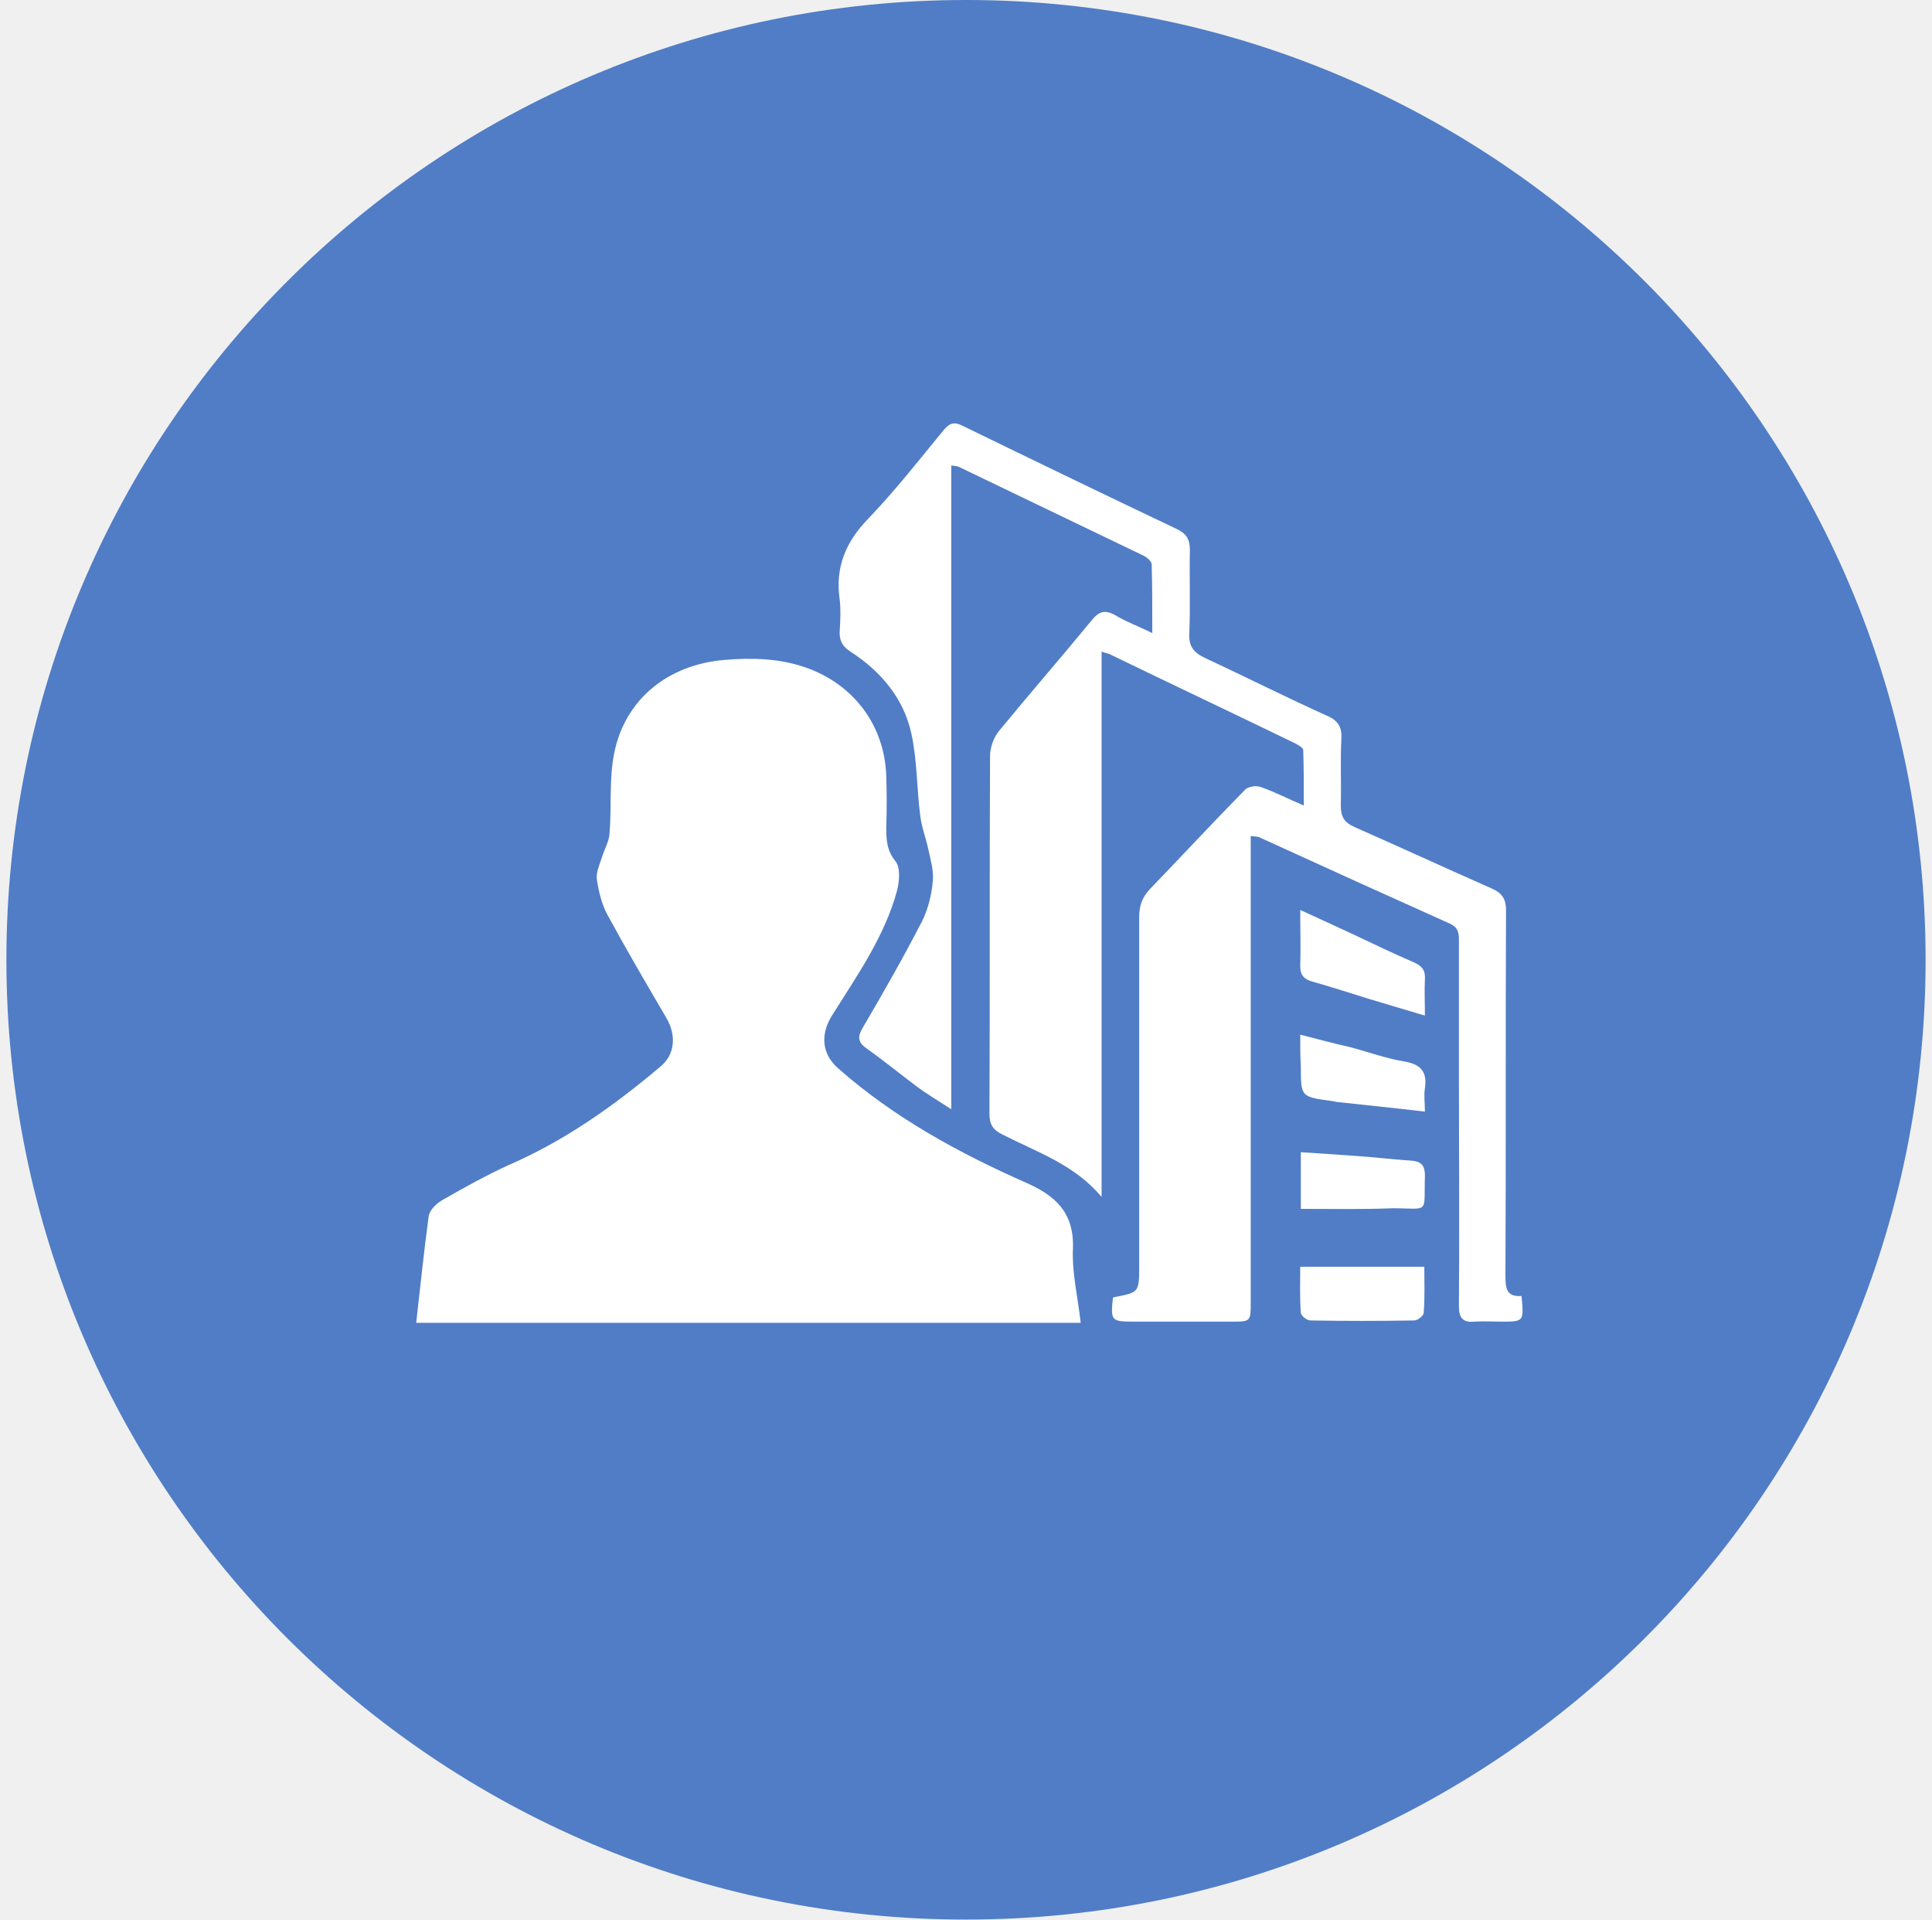
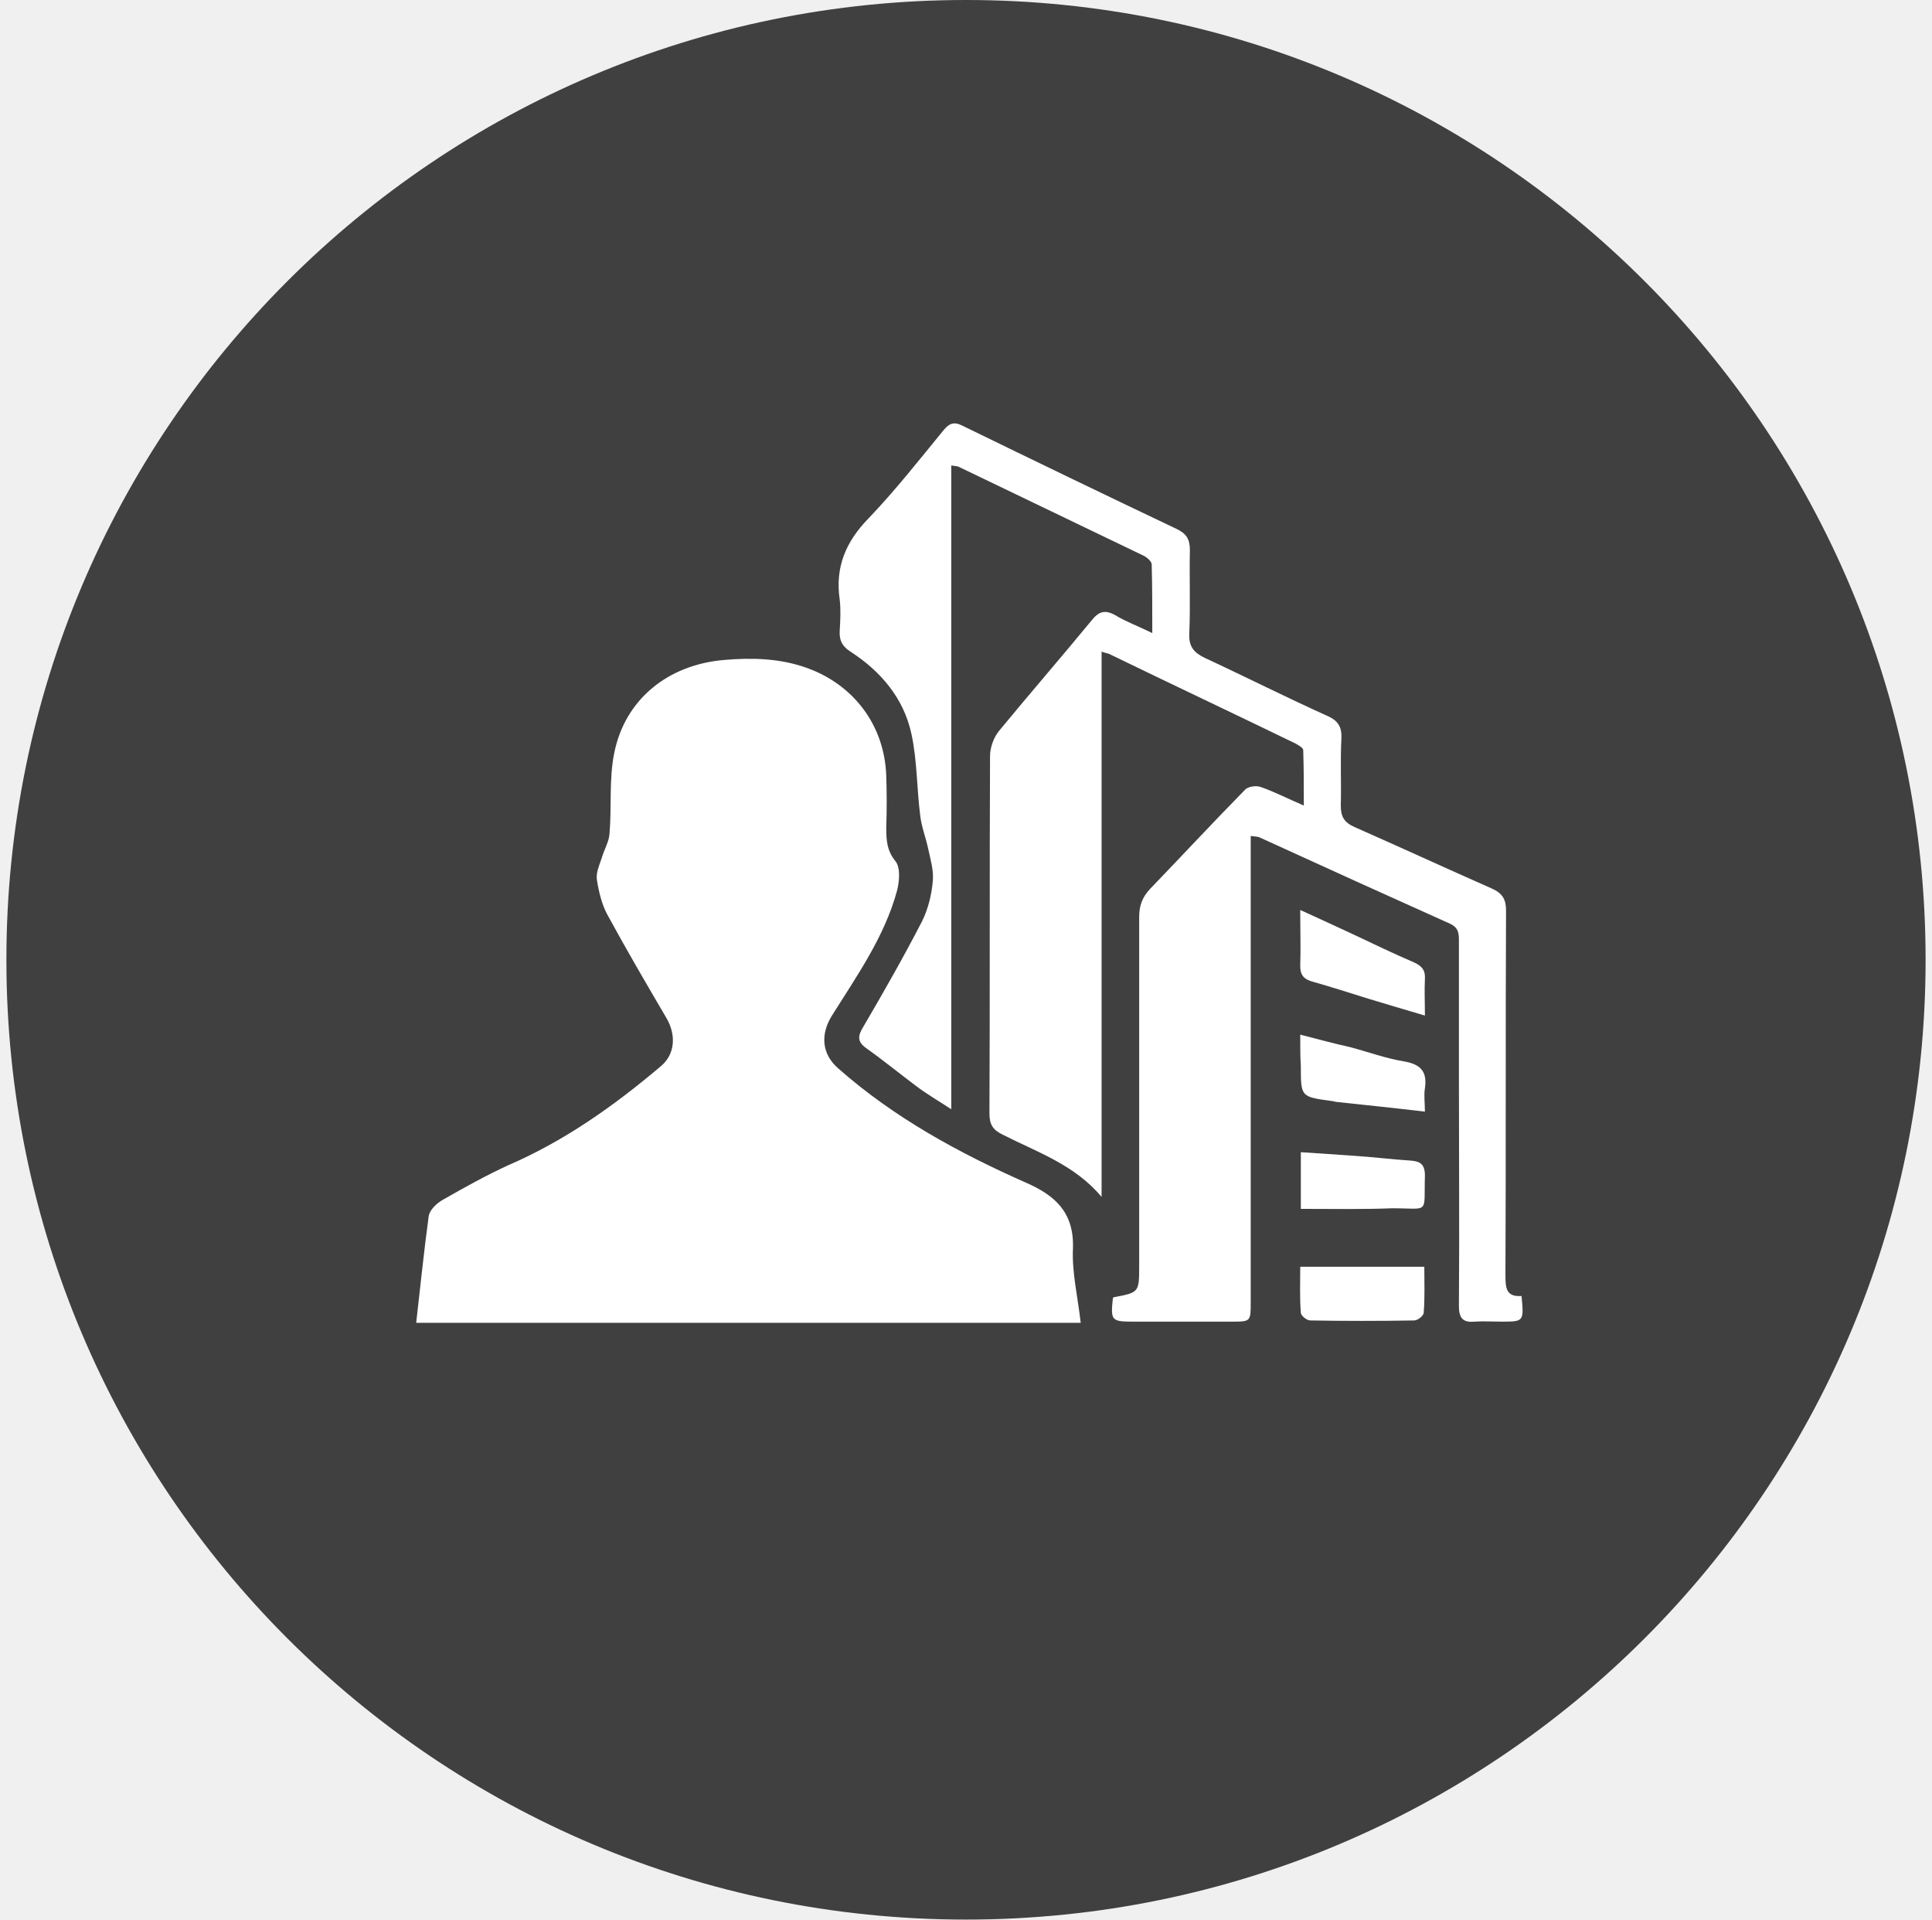
<svg xmlns="http://www.w3.org/2000/svg" width="151" height="150" viewBox="0 0 151 150" fill="none">
  <g clip-path="url(#clip0_889_4379)">
-     <path d="M75.5 150C116.921 150 150.5 116.421 150.5 75C150.5 33.579 116.921 0 75.5 0C34.079 0 0.5 33.579 0.5 75C0.5 116.421 34.079 150 75.5 150Z" fill="#507DC6" />
+     <path d="M75.5 150C116.921 150 150.5 116.421 150.5 75C150.5 33.579 116.921 0 75.5 0C34.079 0 0.5 33.579 0.5 75C0.5 116.421 34.079 150 75.5 150Z" fill="#404040" />
    <path d="M84.466 103.37C67.076 103.37 49.825 103.37 32.528 103.37C32.855 100.526 33.134 97.775 33.507 95.024C33.601 94.511 34.16 93.998 34.673 93.719C36.305 92.786 37.983 91.854 39.708 91.061C44.137 89.15 48.007 86.399 51.644 83.322C52.763 82.389 52.856 80.897 52.11 79.592C50.525 76.888 48.94 74.184 47.448 71.433C47.028 70.64 46.795 69.661 46.655 68.775C46.562 68.216 46.842 67.61 47.028 67.05C47.215 66.398 47.587 65.792 47.634 65.186C47.821 63.087 47.587 60.896 48.007 58.845C48.846 54.649 52.203 51.945 56.586 51.572C58.73 51.385 60.922 51.432 63.02 52.178C66.703 53.483 69.127 56.654 69.267 60.616C69.314 61.968 69.314 63.321 69.267 64.673C69.267 65.652 69.314 66.491 70.013 67.33C70.386 67.843 70.293 68.915 70.106 69.615C69.127 73.205 66.983 76.235 65.024 79.359C64.092 80.851 64.232 82.389 65.537 83.508C69.873 87.331 74.908 90.082 80.177 92.413C82.415 93.392 83.953 94.698 83.86 97.542C83.767 99.407 84.233 101.318 84.466 103.37Z" fill="white" />
    <path d="M118.92 101.272C119.106 103.276 119.106 103.276 117.335 103.276C116.635 103.276 115.936 103.23 115.237 103.276C114.304 103.37 114.025 102.95 114.025 102.064C114.071 96.097 114.025 90.129 114.025 84.161C114.025 80.618 114.025 77.121 114.025 73.578C114.025 72.972 114.025 72.505 113.325 72.179C108.337 69.941 103.395 67.703 98.406 65.419C98.266 65.372 98.126 65.372 97.753 65.326C97.753 65.932 97.753 66.444 97.753 66.957C97.753 78.566 97.753 90.129 97.753 101.738C97.753 103.276 97.753 103.276 96.261 103.276C93.697 103.276 91.133 103.276 88.569 103.276C86.844 103.276 86.797 103.183 86.983 101.412C87.03 101.412 87.03 101.365 87.077 101.365C89.035 100.992 89.035 100.992 89.035 98.894C89.035 89.802 89.035 80.758 89.035 71.666C89.035 70.78 89.268 70.128 89.874 69.475C92.345 66.911 94.769 64.3 97.287 61.736C97.52 61.456 98.173 61.363 98.546 61.502C99.618 61.875 100.597 62.388 101.903 62.948C101.903 61.409 101.903 60.011 101.856 58.612C101.856 58.425 101.483 58.239 101.25 58.099C96.448 55.768 91.599 53.483 86.797 51.152C86.657 51.059 86.471 51.059 86.097 50.919C86.097 65.186 86.097 79.359 86.097 93.532C83.999 91.015 81.062 90.036 78.405 88.683C77.612 88.311 77.332 87.891 77.332 87.005C77.379 77.68 77.332 68.403 77.379 59.078C77.379 58.425 77.659 57.633 78.078 57.12C80.456 54.229 82.927 51.385 85.305 48.495C85.864 47.795 86.331 47.609 87.17 48.075C88.009 48.588 88.942 48.914 90.06 49.474C90.06 47.562 90.06 45.837 90.014 44.112C90.014 43.879 89.687 43.599 89.454 43.459C84.606 41.128 79.757 38.797 74.908 36.466C74.768 36.419 74.628 36.419 74.349 36.373C74.349 53.064 74.349 69.708 74.349 86.679C73.276 85.979 72.39 85.466 71.598 84.86C70.292 83.881 69.034 82.856 67.728 81.923C66.982 81.41 67.029 80.944 67.495 80.198C69.08 77.494 70.619 74.79 72.064 71.993C72.53 71.06 72.81 69.941 72.903 68.869C72.996 68.03 72.717 67.144 72.53 66.258C72.344 65.419 72.017 64.579 71.924 63.74C71.644 61.596 71.691 59.404 71.225 57.306C70.619 54.556 68.847 52.458 66.469 50.919C65.817 50.499 65.584 50.033 65.63 49.287C65.677 48.495 65.723 47.656 65.63 46.863C65.257 44.345 66.096 42.34 67.868 40.522C69.966 38.331 71.831 35.953 73.742 33.622C74.162 33.109 74.535 32.923 75.188 33.249C80.736 35.953 86.331 38.657 91.925 41.315C92.718 41.688 92.998 42.107 92.998 42.993C92.951 45.184 93.044 47.329 92.951 49.52C92.904 50.546 93.324 51.012 94.21 51.432C97.427 52.924 100.551 54.509 103.768 55.954C104.607 56.327 104.886 56.84 104.84 57.726C104.747 59.451 104.84 61.223 104.793 62.948C104.793 63.787 105.026 64.253 105.866 64.626C109.456 66.211 112.999 67.843 116.589 69.428C117.428 69.801 117.708 70.267 117.708 71.153C117.661 80.618 117.708 90.082 117.661 99.547C117.661 100.572 117.661 101.365 118.92 101.272Z" fill="white" />
    <path d="M101.623 71.107C103.162 71.806 104.467 72.412 105.772 73.018C107.358 73.764 108.896 74.51 110.528 75.21C111.134 75.489 111.414 75.816 111.367 76.515C111.321 77.401 111.367 78.287 111.367 79.359C109.782 78.893 108.383 78.473 106.985 78.053C105.493 77.587 104.047 77.121 102.556 76.701C101.903 76.515 101.623 76.189 101.623 75.489C101.67 74.091 101.623 72.739 101.623 71.107Z" fill="white" />
    <path d="M101.623 80.851C103.068 81.224 104.281 81.55 105.539 81.83C106.938 82.203 108.337 82.716 109.782 82.949C111.087 83.182 111.554 83.788 111.367 85.047C111.274 85.606 111.367 86.166 111.367 86.865C108.989 86.585 106.752 86.352 104.56 86.119C104.374 86.119 104.187 86.026 104.001 86.026C101.67 85.7 101.67 85.7 101.67 83.322C101.623 82.576 101.623 81.876 101.623 80.851Z" fill="white" />
    <path d="M101.623 98.987C104.98 98.987 108.057 98.987 111.321 98.987C111.321 100.246 111.367 101.411 111.274 102.577C111.274 102.81 110.808 103.183 110.528 103.183C107.824 103.23 105.12 103.23 102.416 103.183C102.136 103.183 101.67 102.81 101.67 102.577C101.576 101.411 101.623 100.246 101.623 98.987Z" fill="white" />
    <path d="M101.67 94.465C101.67 92.879 101.67 91.528 101.67 90.035C103.068 90.129 104.467 90.222 105.819 90.315C107.264 90.409 108.756 90.595 110.202 90.688C110.994 90.735 111.367 90.968 111.367 91.854C111.274 94.931 111.787 94.418 108.803 94.418C106.472 94.511 104.141 94.465 101.67 94.465Z" fill="white" />
  </g>
  <defs>
    <clipPath id="clip0_889_4379">
      <rect width="151" height="150" fill="white" />
    </clipPath>
  </defs>
</svg>
